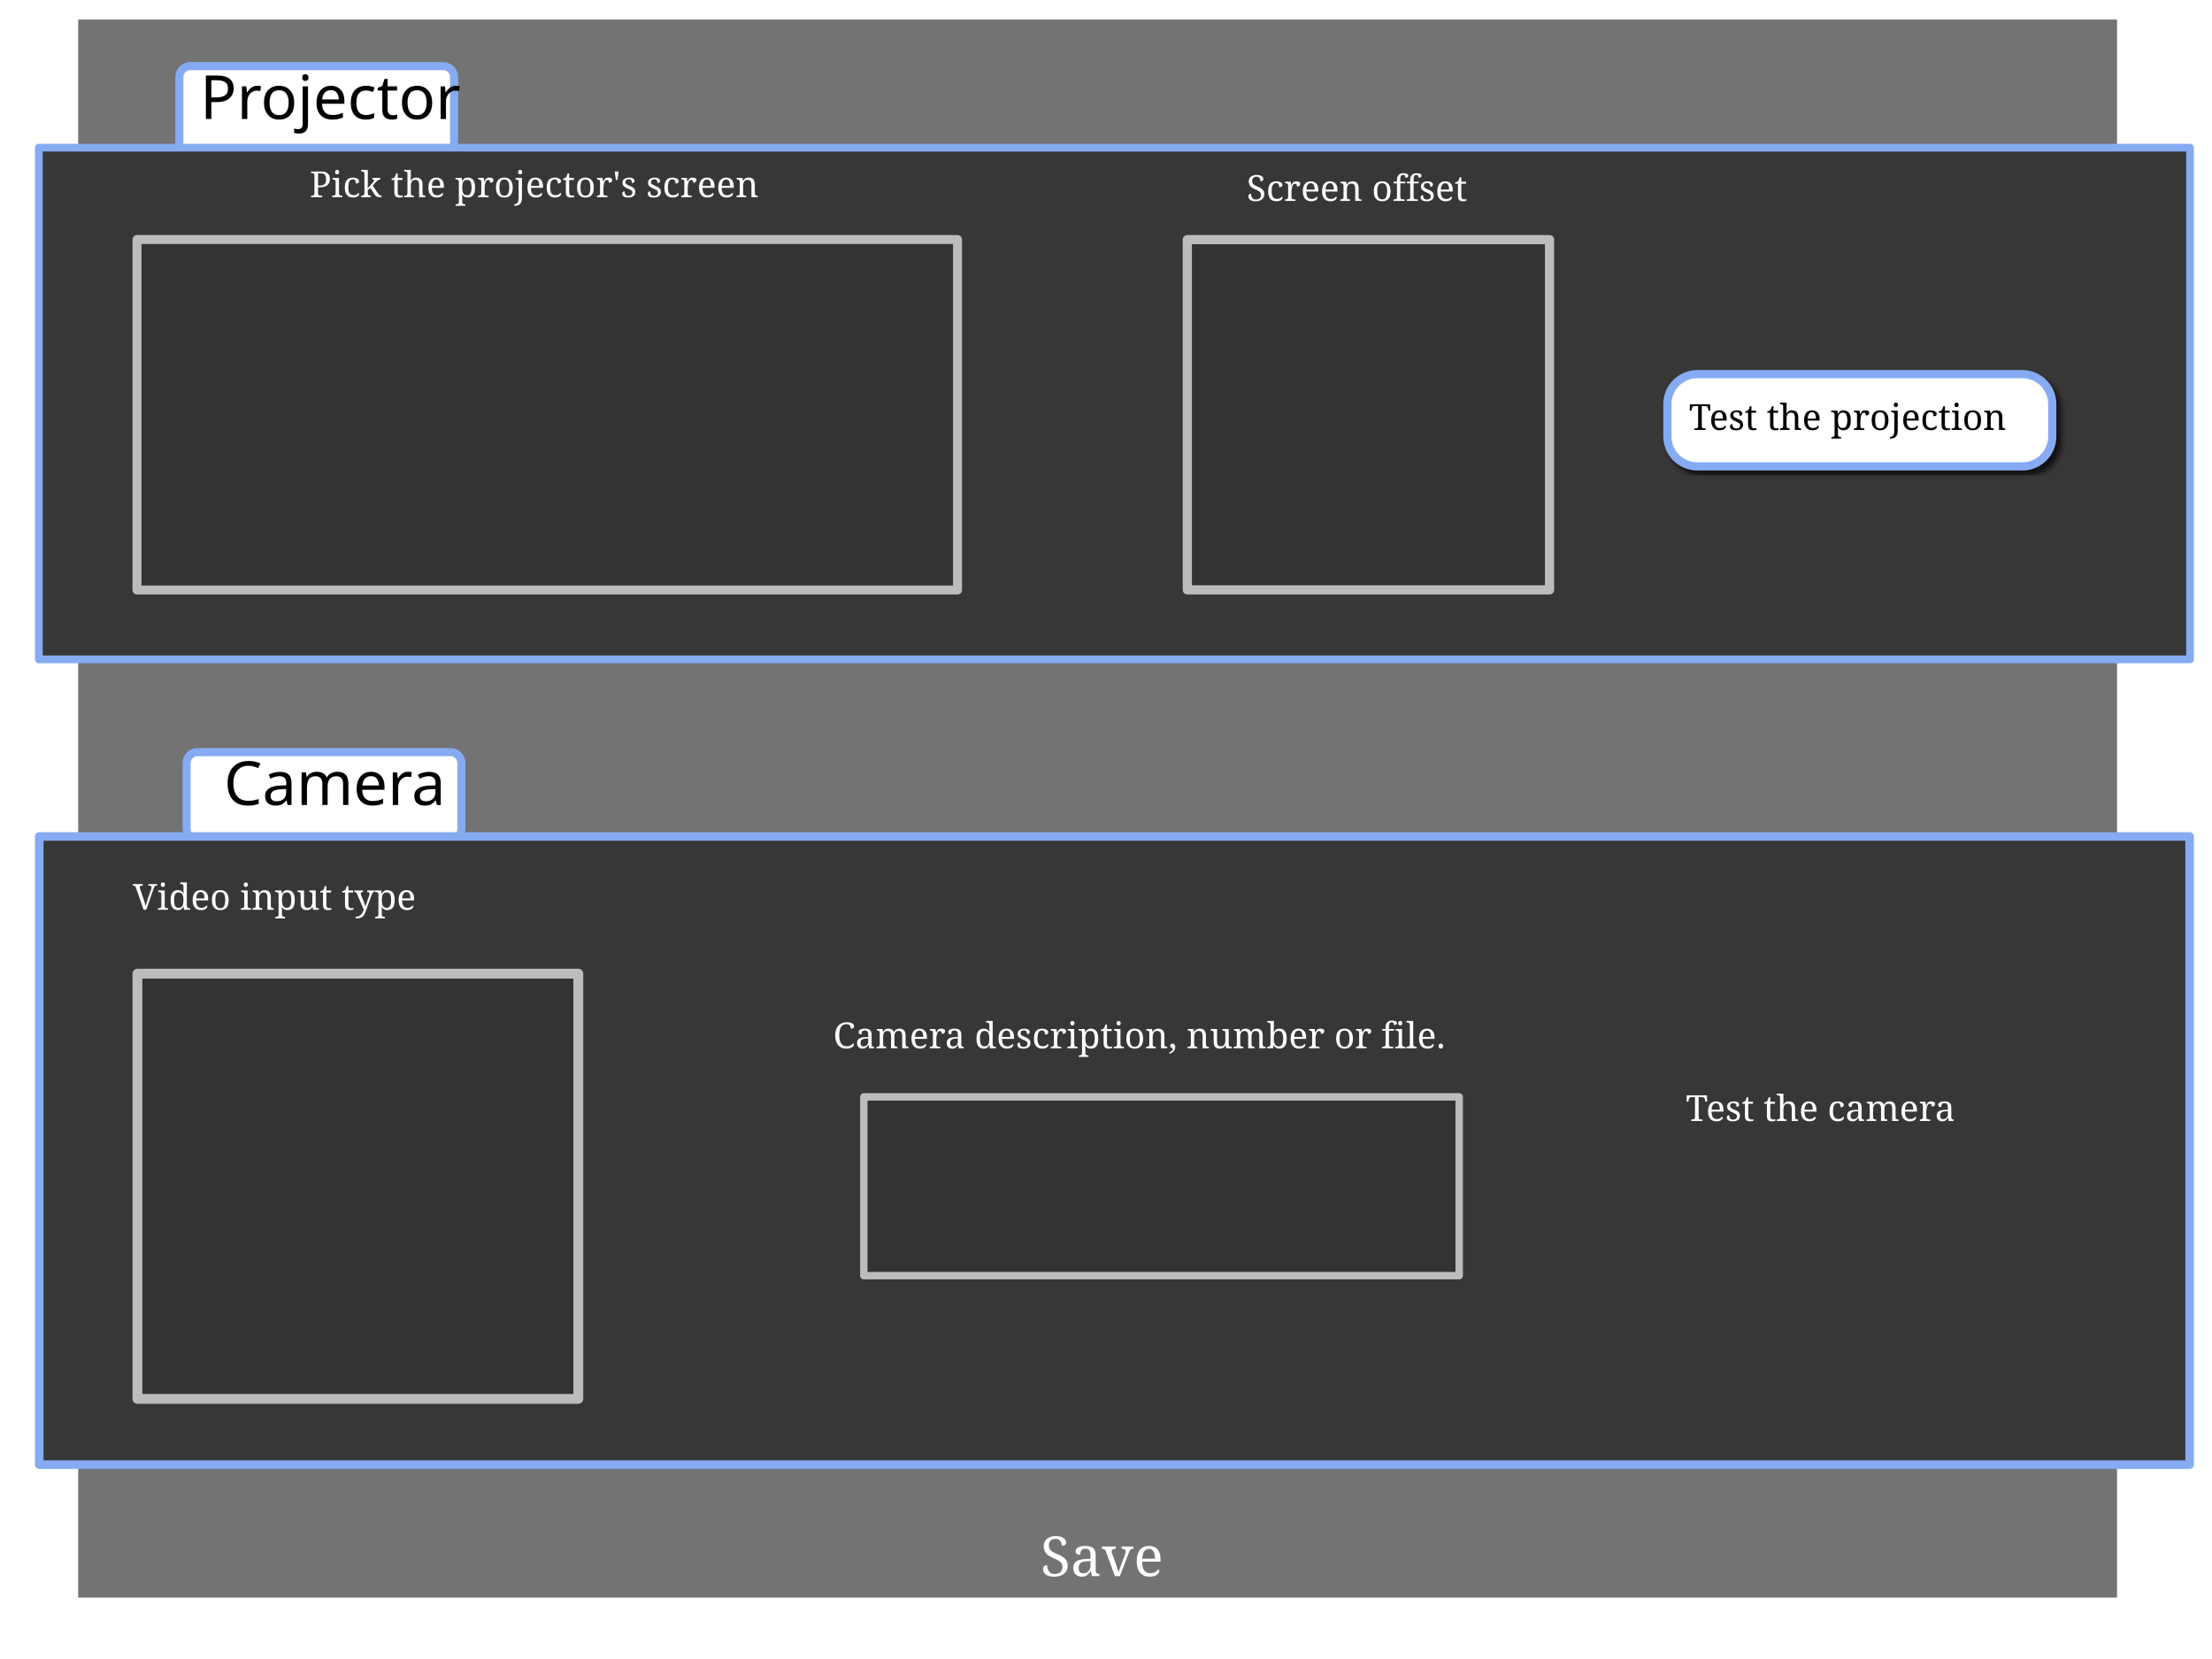
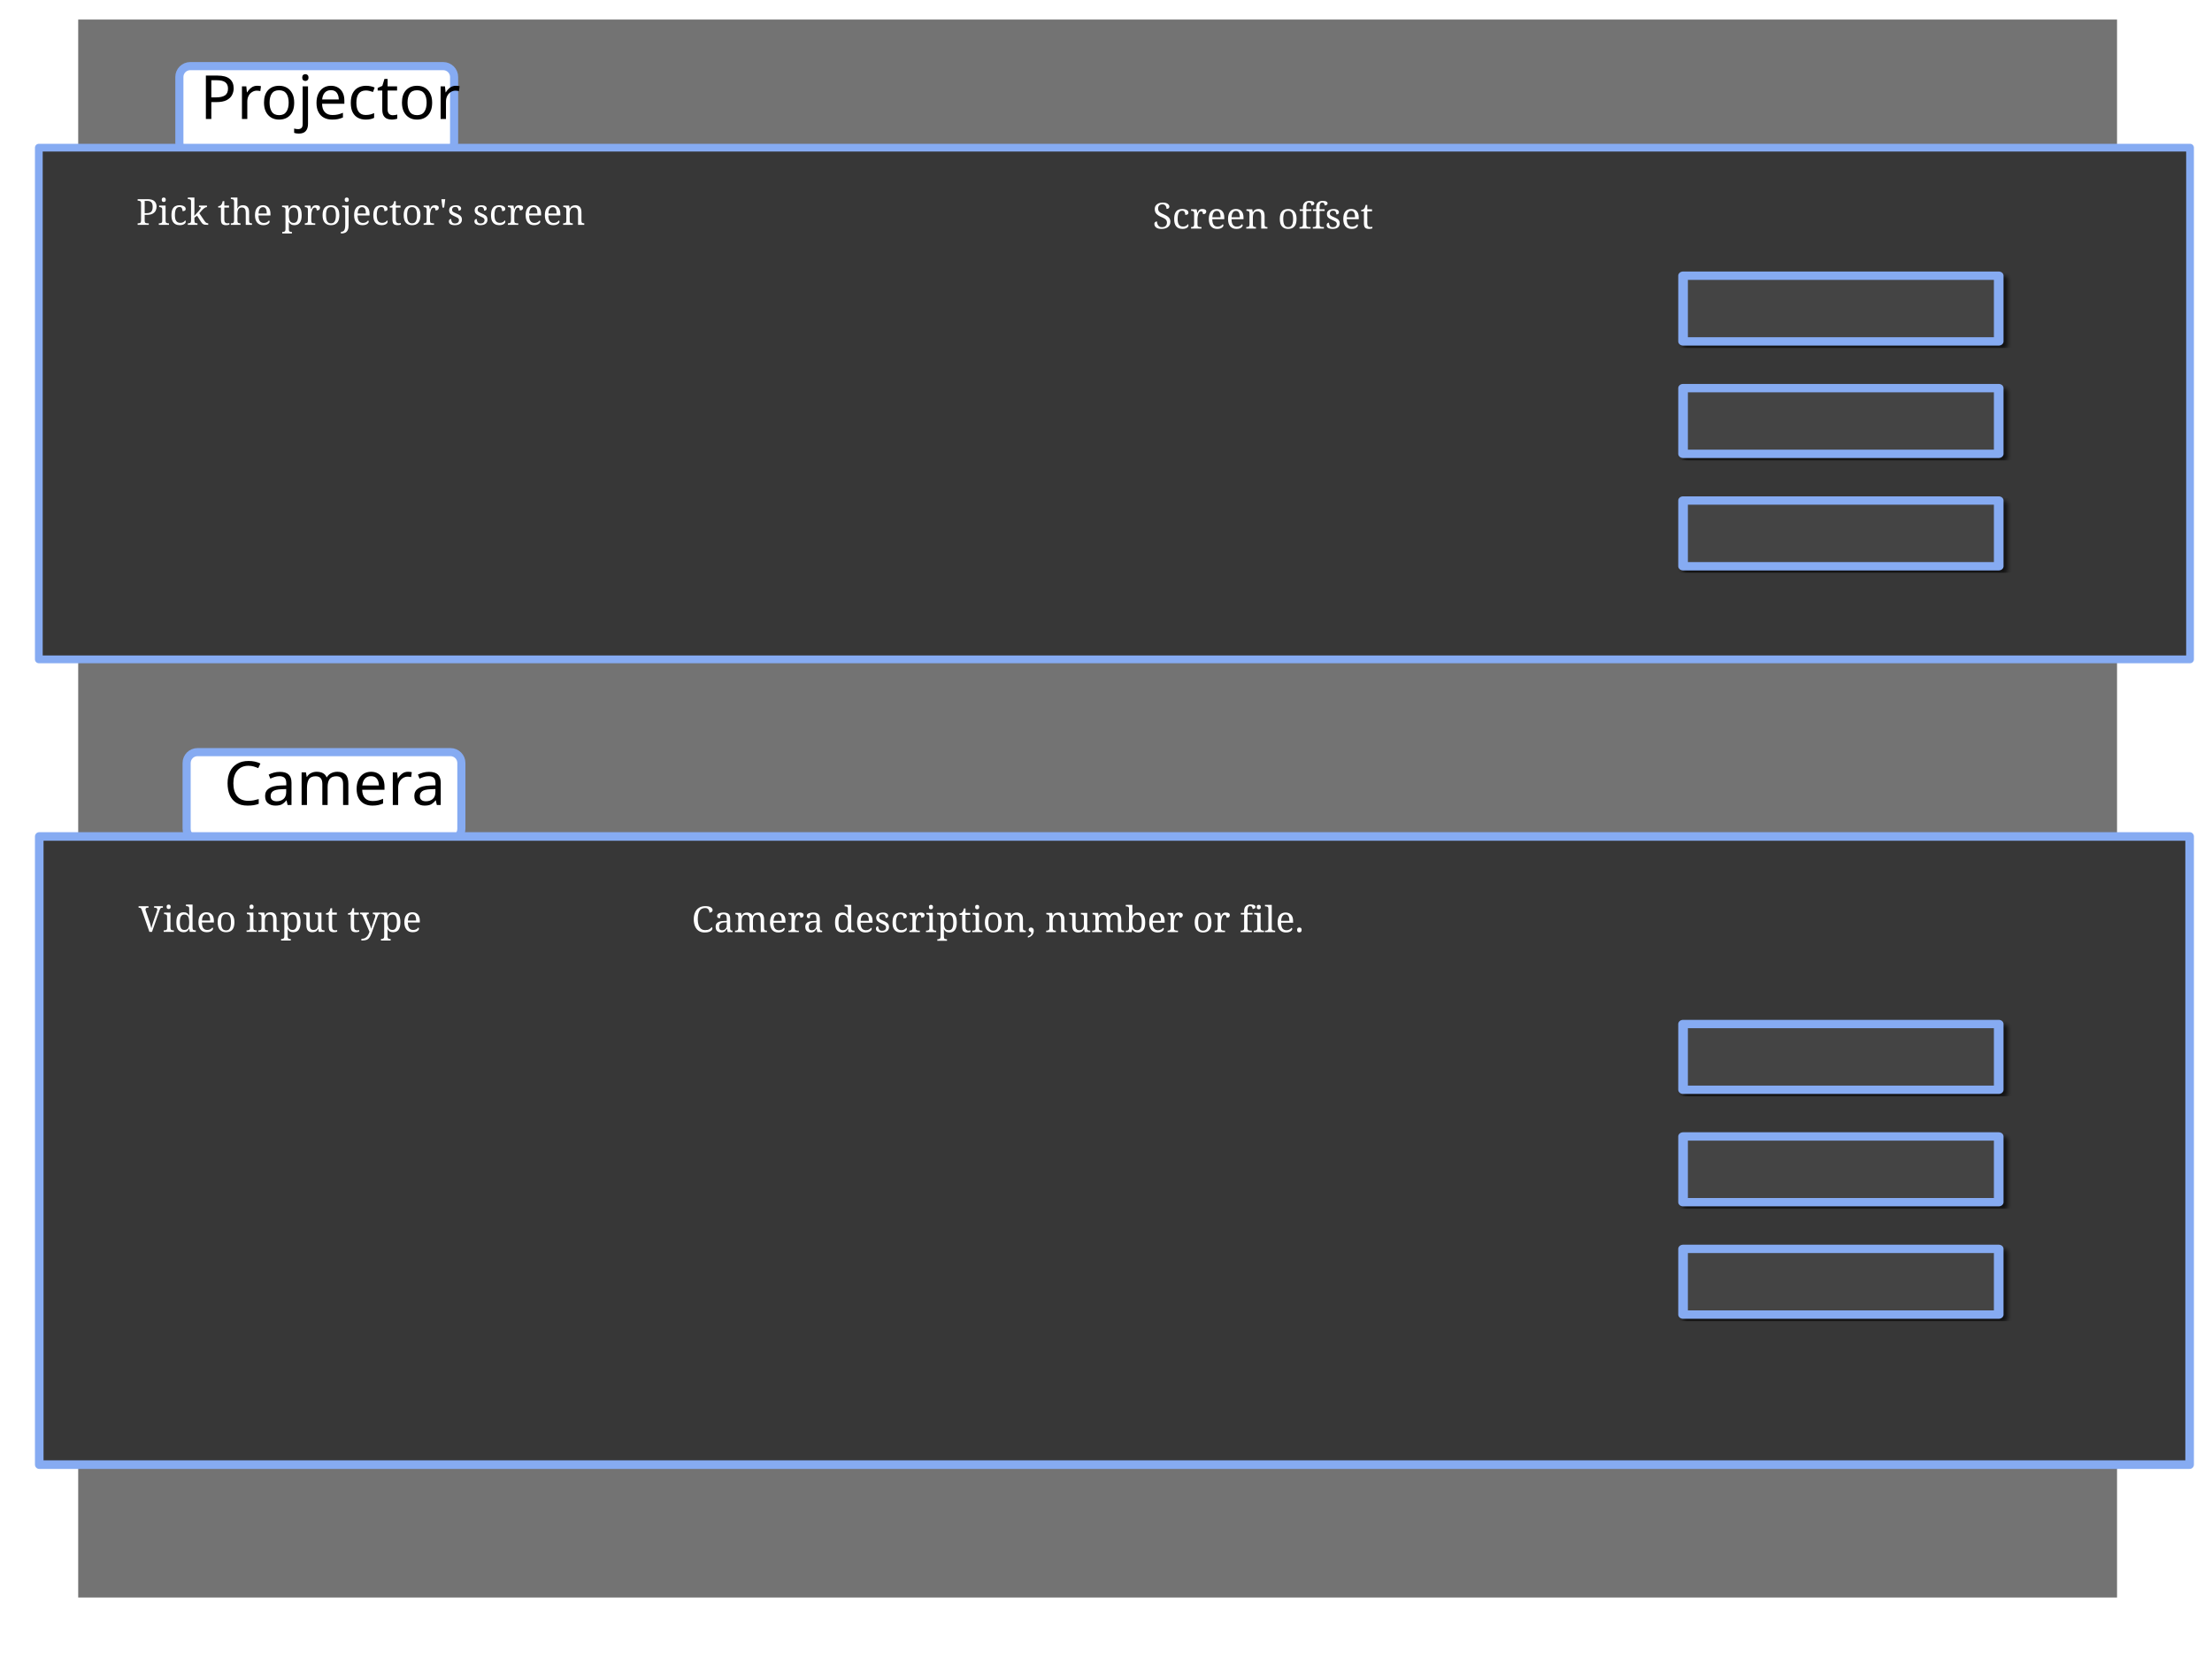
- <svg xmlns="http://www.w3.org/2000/svg" width="800" height="600" id="svg2" version="1.1">
+ <svg xmlns="http://www.w3.org/2000/svg" xmlns:ns1="http://www.openswatchbook.org/uri/2009/osb" width="800" height="600" id="svg2" version="1.1">
  <defs id="defs4">
+     <linearGradient id="linearGradient5263" ns1:paint="solid">
+       <stop style="stop-color:#434343;stop-opacity:1;" offset="0" id="stop5265" />
+     </linearGradient>
+     <linearGradient id="linearGradient3819">
+       <stop style="stop-color:#3a3a3a;stop-opacity:1;" offset="0" id="stop3821" />
+       <stop style="stop-color:#86abf2;stop-opacity:1;" offset="1" id="stop3823" />
+     </linearGradient>
+     <linearGradient id="linearGradient3811">
+       <stop style="stop-color:#bd5c5c;stop-opacity:1;" offset="0" id="stop3813" />
+       <stop style="stop-color:#479db0;stop-opacity:1;" offset="1" id="stop3815" />
+     </linearGradient>
    <filter id="filter4057" style="color-interpolation-filters:sRGB;">
      <feFlood id="feFlood4059" flood-opacity="0.7" flood-color="rgb(0,0,0)" result="flood" />
      <feComposite id="feComposite4061" in2="SourceGraphic" in="flood" operator="in" result="composite1" />
      <feGaussianBlur id="feGaussianBlur4063" in="composite" stdDeviation="1.1" result="blur" />
      <feOffset id="feOffset4065" dx="1.8" dy="2" result="offset" />
      <feComposite id="feComposite4067" in2="offset" in="SourceGraphic" operator="over" result="composite2" />
+     </filter>
+     <filter color-interpolation-filters="sRGB" id="filter4057-3">
+       <feFlood id="feFlood4059-9" flood-opacity="0.7" flood-color="rgb(0,0,0)" result="flood" />
+       <feComposite id="feComposite4061-0" in2="SourceGraphic" in="flood" operator="in" result="composite1" />
+       <feGaussianBlur id="feGaussianBlur4063-9" stdDeviation="1.1" result="blur" />
+       <feOffset id="feOffset4065-4" dx="1.8" dy="2" result="offset" />
+       <feComposite id="feComposite4067-7" in2="offset" in="SourceGraphic" operator="over" result="composite2" />
+     </filter>
+     <filter color-interpolation-filters="sRGB" id="filter4057-9">
+       <feFlood id="feFlood4059-4" flood-opacity="0.7" flood-color="rgb(0,0,0)" result="flood" />
+       <feComposite id="feComposite4061-3" in2="SourceGraphic" in="flood" operator="in" result="composite1" />
+       <feGaussianBlur id="feGaussianBlur4063-1" stdDeviation="1.1" result="blur" />
+       <feOffset id="feOffset4065-1" dx="1.8" dy="2" result="offset" />
+       <feComposite id="feComposite4067-9" in2="offset" in="SourceGraphic" operator="over" result="composite2" />
+     </filter>
+     <filter color-interpolation-filters="sRGB" id="filter4057-92">
+       <feFlood id="feFlood4059-8" flood-opacity="0.7" flood-color="rgb(0,0,0)" result="flood" />
+       <feComposite id="feComposite4061-6" in2="SourceGraphic" in="flood" operator="in" result="composite1" />
+       <feGaussianBlur id="feGaussianBlur4063-8" stdDeviation="1.1" result="blur" />
+       <feOffset id="feOffset4065-0" dx="1.8" dy="2" result="offset" />
+       <feComposite id="feComposite4067-3" in2="offset" in="SourceGraphic" operator="over" result="composite2" />
+     </filter>
+     <filter color-interpolation-filters="sRGB" id="filter4057-92-6">
+       <feFlood id="feFlood4059-8-2" flood-opacity="0.7" flood-color="rgb(0,0,0)" result="flood" />
+       <feComposite id="feComposite4061-6-8" in2="SourceGraphic" in="flood" operator="in" result="composite1" />
+       <feGaussianBlur id="feGaussianBlur4063-8-3" stdDeviation="1.1" result="blur" />
+       <feOffset id="feOffset4065-0-9" dx="1.8" dy="2" result="offset" />
+       <feComposite id="feComposite4067-3-6" in2="offset" in="SourceGraphic" operator="over" result="composite2" />
+     </filter>
+     <filter color-interpolation-filters="sRGB" id="filter4057-9-7">
+       <feFlood id="feFlood4059-4-1" flood-opacity="0.7" flood-color="rgb(0,0,0)" result="flood" />
+       <feComposite id="feComposite4061-3-1" in2="SourceGraphic" in="flood" operator="in" result="composite1" />
+       <feGaussianBlur id="feGaussianBlur4063-1-3" stdDeviation="1.1" result="blur" />
+       <feOffset id="feOffset4065-1-1" dx="1.8" dy="2" result="offset" />
+       <feComposite id="feComposite4067-9-3" in2="offset" in="SourceGraphic" operator="over" result="composite2" />
+     </filter>
+     <filter color-interpolation-filters="sRGB" id="filter4057-2">
+       <feFlood id="feFlood4059-86" flood-opacity="0.7" flood-color="rgb(0,0,0)" result="flood" />
+       <feComposite id="feComposite4061-31" in2="SourceGraphic" in="flood" operator="in" result="composite1" />
+       <feGaussianBlur id="feGaussianBlur4063-6" stdDeviation="1.1" result="blur" />
+       <feOffset id="feOffset4065-44" dx="1.8" dy="2" result="offset" />
+       <feComposite id="feComposite4067-94" in2="offset" in="SourceGraphic" operator="over" result="composite2" />
    </filter>
  </defs>
  <g id="layer1" transform="translate(41.7143,-270.8622)">
    <rect style="fill:#ffffff;fill-opacity:1;fill-rule:nonzero;stroke:none" id="rect3977" width="800" height="600" x="-41.714" y="270.862" />
    <rect style="fill:#737373;fill-opacity:1;fill-rule:nonzero;stroke:none" id="rect3027" width="737.37" height="570.706" x="-13.43" y="277.933" />
    <rect style="fill:#ffffff;fill-opacity:1;fill-rule:nonzero;stroke:#86abf2;stroke-width:2.936;stroke-miterlimit:4;stroke-opacity:1;stroke-dasharray:none" id="rect4018" width="99.364" height="31.689" x="23.156" y="294.775" ry="3.931" />
    <rect style="fill:#ffffff;fill-opacity:1;fill-rule:nonzero;stroke:#86abf2;stroke-width:2.936;stroke-miterlimit:4;stroke-opacity:1;stroke-dasharray:none" id="rect4018-7" width="99.364" height="31.689" x="25.781" y="542.88" ry="3.931" />
    <rect style="fill:#373737;fill-opacity:1;fill-rule:nonzero;stroke:#86abf2;stroke-width:3.102;stroke-linecap:round;stroke-linejoin:round;stroke-miterlimit:4;stroke-opacity:1;stroke-dasharray:none;stroke-dashoffset:0" id="rect3975-1" width="777.715" height="227.182" x="-27.521" y="573.383" />
    <rect style="fill:#373737;fill-opacity:1;fill-rule:nonzero;stroke:#86abf2;stroke-width:2.8;stroke-linecap:round;stroke-linejoin:round;stroke-miterlimit:4;stroke-opacity:1;stroke-dasharray:none;stroke-dashoffset:0" id="rect3975" width="778.017" height="185.058" x="-27.672" y="324.27" />
-     <text xml:space="preserve" style="font-size:11px;font-style:normal;font-variant:normal;font-weight:normal;font-stretch:normal;text-align:start;line-height:125%;letter-spacing:0px;word-spacing:0px;writing-mode:lr-tb;text-anchor:start;fill:#000000;fill-opacity:1;stroke:none;font-family:Serif;-inkscape-font-specification:Serif" x="70.273" y="342.176" id="text2998">
-       <tspan id="tspan3000" x="70.273" y="342.176" style="font-size:13px;fill:#ffffff">Pick the projector's screen</tspan>
+     <text xml:space="preserve" style="font-size:11px;font-style:normal;font-variant:normal;font-weight:normal;font-stretch:normal;text-align:start;line-height:125%;letter-spacing:0px;word-spacing:0px;writing-mode:lr-tb;text-anchor:start;fill:#000000;fill-opacity:1;stroke:none;font-family:Serif;-inkscape-font-specification:Serif" x="7.568" y="352.176" id="text2998">
+       <tspan id="tspan3000" x="7.568" y="352.176" style="font-size:13px;fill:#ffffff">Pick the projector's screen</tspan>
    </text>
-     <rect style="fill:#333333;fill-opacity:1;fill-rule:nonzero;stroke:#bcbcbc;stroke-width:3.255;stroke-linecap:round;stroke-linejoin:round;stroke-miterlimit:4;stroke-opacity:1;stroke-dasharray:none;stroke-dashoffset:0" id="rect3002" width="296.745" height="126.745" x="7.838" y="357.49" />
-     <rect style="fill:#333333;fill-opacity:1;fill-rule:nonzero;stroke:#bcbcbc;stroke-width:3.322;stroke-linecap:round;stroke-linejoin:round;stroke-miterlimit:4;stroke-opacity:1;stroke-dasharray:none;stroke-dashoffset:0" id="rect3004" width="130.997" height="126.678" x="387.698" y="357.523" />
-     <text xml:space="preserve" style="font-size:11px;font-style:normal;font-variant:normal;font-weight:normal;font-stretch:normal;text-align:start;line-height:125%;letter-spacing:0px;word-spacing:0px;writing-mode:lr-tb;text-anchor:start;fill:#000000;fill-opacity:1;stroke:none;font-family:Serif;-inkscape-font-specification:Serif" x="409.156" y="343.528" id="text2998-1">
-       <tspan id="tspan3000-5" x="409.156" y="343.528" style="font-size:13px;fill:#ffffff">Screen offset </tspan>
+     <text xml:space="preserve" style="font-size:11px;font-style:normal;font-variant:normal;font-weight:normal;font-stretch:normal;text-align:start;line-height:125%;letter-spacing:0px;word-spacing:0px;writing-mode:lr-tb;text-anchor:start;fill:#000000;fill-opacity:1;stroke:none;font-family:Serif;-inkscape-font-specification:Serif" x="375.156" y="353.528" id="text2998-1">
+       <tspan id="tspan3000-5" x="375.156" y="353.528" style="font-size:13px;fill:#ffffff">Screen offset </tspan>
    </text>
-     <rect style="fill:#333333;fill-opacity:1;fill-rule:nonzero;stroke:#bcbcbc;stroke-width:3.564;stroke-linecap:round;stroke-linejoin:round;stroke-miterlimit:4;stroke-opacity:1;stroke-dasharray:none;stroke-dashoffset:0" id="rect3029" width="159.45" height="153.786" x="7.992" y="622.999" />
    <text xml:space="preserve" style="font-size:11px;font-style:normal;font-variant:normal;font-weight:normal;font-stretch:normal;text-align:start;line-height:125%;letter-spacing:0px;word-spacing:0px;writing-mode:lr-tb;text-anchor:start;fill:#000000;fill-opacity:1;stroke:none;font-family:Serif;-inkscape-font-specification:Serif" x="39.247" y="562.003" id="text3199-1">
      <tspan id="tspan3201-2" x="39.247" y="562.003" style="font-size:22px;font-style:normal;font-variant:normal;font-weight:normal;font-stretch:normal;font-family:Linux Biolinum O;-inkscape-font-specification:Linux Biolinum O">Camera</tspan>
    </text>
-     <text xml:space="preserve" style="font-size:11px;font-style:normal;font-variant:normal;font-weight:normal;font-stretch:normal;text-align:start;line-height:125%;letter-spacing:0px;word-spacing:0px;writing-mode:lr-tb;text-anchor:start;fill:#000000;fill-opacity:1;stroke:none;font-family:Serif;-inkscape-font-specification:Serif" x="6.337" y="599.886" id="text2998-1-3">
-       <tspan id="tspan3000-5-8" x="6.337" y="599.886" style="font-size:13px;fill:#ffffff">Video input type</tspan>
+     <text xml:space="preserve" style="font-size:11px;font-style:normal;font-variant:normal;font-weight:normal;font-stretch:normal;text-align:start;line-height:125%;letter-spacing:0px;word-spacing:0px;writing-mode:lr-tb;text-anchor:start;fill:#000000;fill-opacity:1;stroke:none;font-family:Serif;-inkscape-font-specification:Serif" x="8.413" y="607.886" id="text2998-1-3">
+       <tspan id="tspan3000-5-8" x="8.413" y="607.886" style="font-size:13px;fill:#ffffff">Video input type</tspan>
    </text>
-     <rect style="fill:#333333;fill-opacity:1;fill-rule:nonzero;stroke:#bcbcbc;stroke-width:2.686;stroke-linecap:round;stroke-linejoin:round;stroke-miterlimit:4;stroke-opacity:1;stroke-dasharray:none;stroke-dashoffset:0" id="rect3029-1" width="215.328" height="64.664" x="270.693" y="667.56" />
-     <text xml:space="preserve" style="font-size:11px;font-style:normal;font-variant:normal;font-weight:normal;font-stretch:normal;text-align:start;line-height:125%;letter-spacing:0px;word-spacing:0px;writing-mode:lr-tb;text-anchor:start;fill:#000000;fill-opacity:1;stroke:none;font-family:Serif;-inkscape-font-specification:Serif" x="259.621" y="649.978" id="text2998-1-3-1">
-       <tspan id="tspan3000-5-8-8" x="259.621" y="649.978" style="font-size:13px;fill:#ffffff">Camera description, number or file. </tspan>
-     </text>
-     <text xml:space="preserve" style="font-size:11px;font-style:normal;font-variant:normal;font-weight:normal;font-stretch:normal;text-align:start;line-height:125%;letter-spacing:0px;word-spacing:0px;writing-mode:lr-tb;text-anchor:start;fill:#ffffff;fill-opacity:1;stroke:none;font-family:Serif;-inkscape-font-specification:Serif" x="567.991" y="676.285" id="text2998-1-4-1">
-       <tspan id="tspan3000-5-6-7" x="567.991" y="676.285" style="font-size:13px;fill:#ffffff">Test the camera</tspan>
-     </text>
-     <text xml:space="preserve" style="font-size:11px;font-style:normal;font-variant:normal;font-weight:normal;font-stretch:normal;text-align:start;line-height:125%;letter-spacing:0px;word-spacing:0px;writing-mode:lr-tb;text-anchor:start;fill:#000000;fill-opacity:1;stroke:none;font-family:Serif;-inkscape-font-specification:Serif" x="334.579" y="840.891" id="text2998-1-4-1-3">
-       <tspan id="tspan3000-5-6-7-3" x="334.579" y="840.891" style="font-size:20px;fill:#ffffff">Save</tspan>
+     <text xml:space="preserve" style="font-size:11px;font-style:normal;font-variant:normal;font-weight:normal;font-stretch:normal;text-align:start;line-height:125%;letter-spacing:0px;word-spacing:0px;writing-mode:lr-tb;text-anchor:start;fill:#000000;fill-opacity:1;stroke:none;font-family:Serif;-inkscape-font-specification:Serif" x="208.46" y="607.978" id="text2998-1-3-1">
+       <tspan id="tspan3000-5-8-8" x="208.46" y="607.978" style="font-size:13px;fill:#ffffff">Camera description, number or file. </tspan>
    </text>
    <text xml:space="preserve" style="font-size:11px;font-style:normal;font-variant:normal;font-weight:normal;font-stretch:normal;text-align:start;line-height:125%;letter-spacing:0px;word-spacing:0px;writing-mode:lr-tb;text-anchor:start;fill:#000000;fill-opacity:1;stroke:none;font-family:Serif;-inkscape-font-specification:Serif" x="30.607" y="313.898" id="text3199">
      <tspan id="tspan3201" x="30.607" y="313.898" style="font-size:22px;font-style:normal;font-variant:normal;font-weight:normal;font-stretch:normal;font-family:Linux Biolinum O;-inkscape-font-specification:Linux Biolinum O">Projector</tspan>
    </text>
-     <rect style="fill:#ffffff;fill-opacity:1;fill-rule:nonzero;stroke:#86abf2;stroke-width:2.966;stroke-linecap:round;stroke-linejoin:round;stroke-miterlimit:4;stroke-opacity:1;stroke-dasharray:none;stroke-dashoffset:0;filter:url(#filter4057)" id="rect3973" width="139.183" height="33.369" x="561.33" y="406.175" ry="10.811" />
-     <text xml:space="preserve" style="font-size:11px;font-style:normal;font-variant:normal;font-weight:normal;font-stretch:normal;text-align:start;line-height:125%;letter-spacing:0px;word-spacing:0px;writing-mode:lr-tb;text-anchor:start;fill:#000000;fill-opacity:1;stroke:none;font-family:Serif;-inkscape-font-specification:Serif" x="569.127" y="426.354" id="text2998-1-4">
-       <tspan id="tspan3000-5-6" x="569.127" y="426.354" style="font-size:13px;fill:#000000;fill-opacity:1">Test the projection</tspan>
-     </text>
+     <rect style="fill:#444444;fill-opacity:1;fill-rule:nonzero;stroke:#86abf2;stroke-width:4.248;stroke-linecap:round;stroke-linejoin:round;stroke-miterlimit:4;stroke-opacity:1;stroke-dasharray:none;stroke-dashoffset:0;filter:url(#filter4057)" id="rect3973" width="139.183" height="33.369" x="552.743" y="404.155" ry="0" transform="matrix(0.8202021,0,0,0.7122521,113.6301,123.3684)" />
+     <rect style="fill:#444444;fill-opacity:1;fill-rule:nonzero;stroke:#86abf2;stroke-width:4.248;stroke-linecap:round;stroke-linejoin:round;stroke-miterlimit:4;stroke-opacity:1;stroke-dasharray:none;stroke-dashoffset:0;filter:url(#filter4057-9)" id="rect3973-0" width="139.183" height="33.369" x="552.743" y="404.155" ry="0" transform="matrix(0.8202021,0,0,0.7122521,113.6301,164.0271)" />
+     <rect style="fill:#444444;fill-opacity:1;fill-rule:nonzero;stroke:#86abf2;stroke-width:4.248;stroke-linecap:round;stroke-linejoin:round;stroke-miterlimit:4;stroke-opacity:1;stroke-dasharray:none;stroke-dashoffset:0;filter:url(#filter4057-92)" id="rect3973-6" width="139.183" height="33.369" x="552.743" y="404.155" ry="0" transform="matrix(0.8202021,0,0,0.7122521,113.6301,82.70979)" />
+     <rect style="fill:#444444;fill-opacity:1;fill-rule:nonzero;stroke:#86abf2;stroke-width:4.248;stroke-linecap:round;stroke-linejoin:round;stroke-miterlimit:4;stroke-opacity:1;stroke-dasharray:none;stroke-dashoffset:0;filter:url(#filter4057-2)" id="rect3973-2" width="139.183" height="33.369" x="552.743" y="404.155" ry="0" transform="matrix(0.8202021,0,0,0.7122521,113.6301,394.017)" />
+     <rect style="fill:#444444;fill-opacity:1;fill-rule:nonzero;stroke:#86abf2;stroke-width:4.248;stroke-linecap:round;stroke-linejoin:round;stroke-miterlimit:4;stroke-opacity:1;stroke-dasharray:none;stroke-dashoffset:0;filter:url(#filter4057-9-7)" id="rect3973-0-5" width="139.183" height="33.369" x="552.743" y="404.155" ry="0" transform="matrix(0.8202021,0,0,0.7122521,113.6301,434.6756)" />
+     <rect style="fill:#444444;fill-opacity:1;fill-rule:nonzero;stroke:#86abf2;stroke-width:4.248;stroke-linecap:round;stroke-linejoin:round;stroke-miterlimit:4;stroke-opacity:1;stroke-dasharray:none;stroke-dashoffset:0;filter:url(#filter4057-92-6)" id="rect3973-6-5" width="139.183" height="33.369" x="552.743" y="404.155" ry="0" transform="matrix(0.8202021,0,0,0.7122521,113.6301,353.3583)" />
  </g>
</svg>
